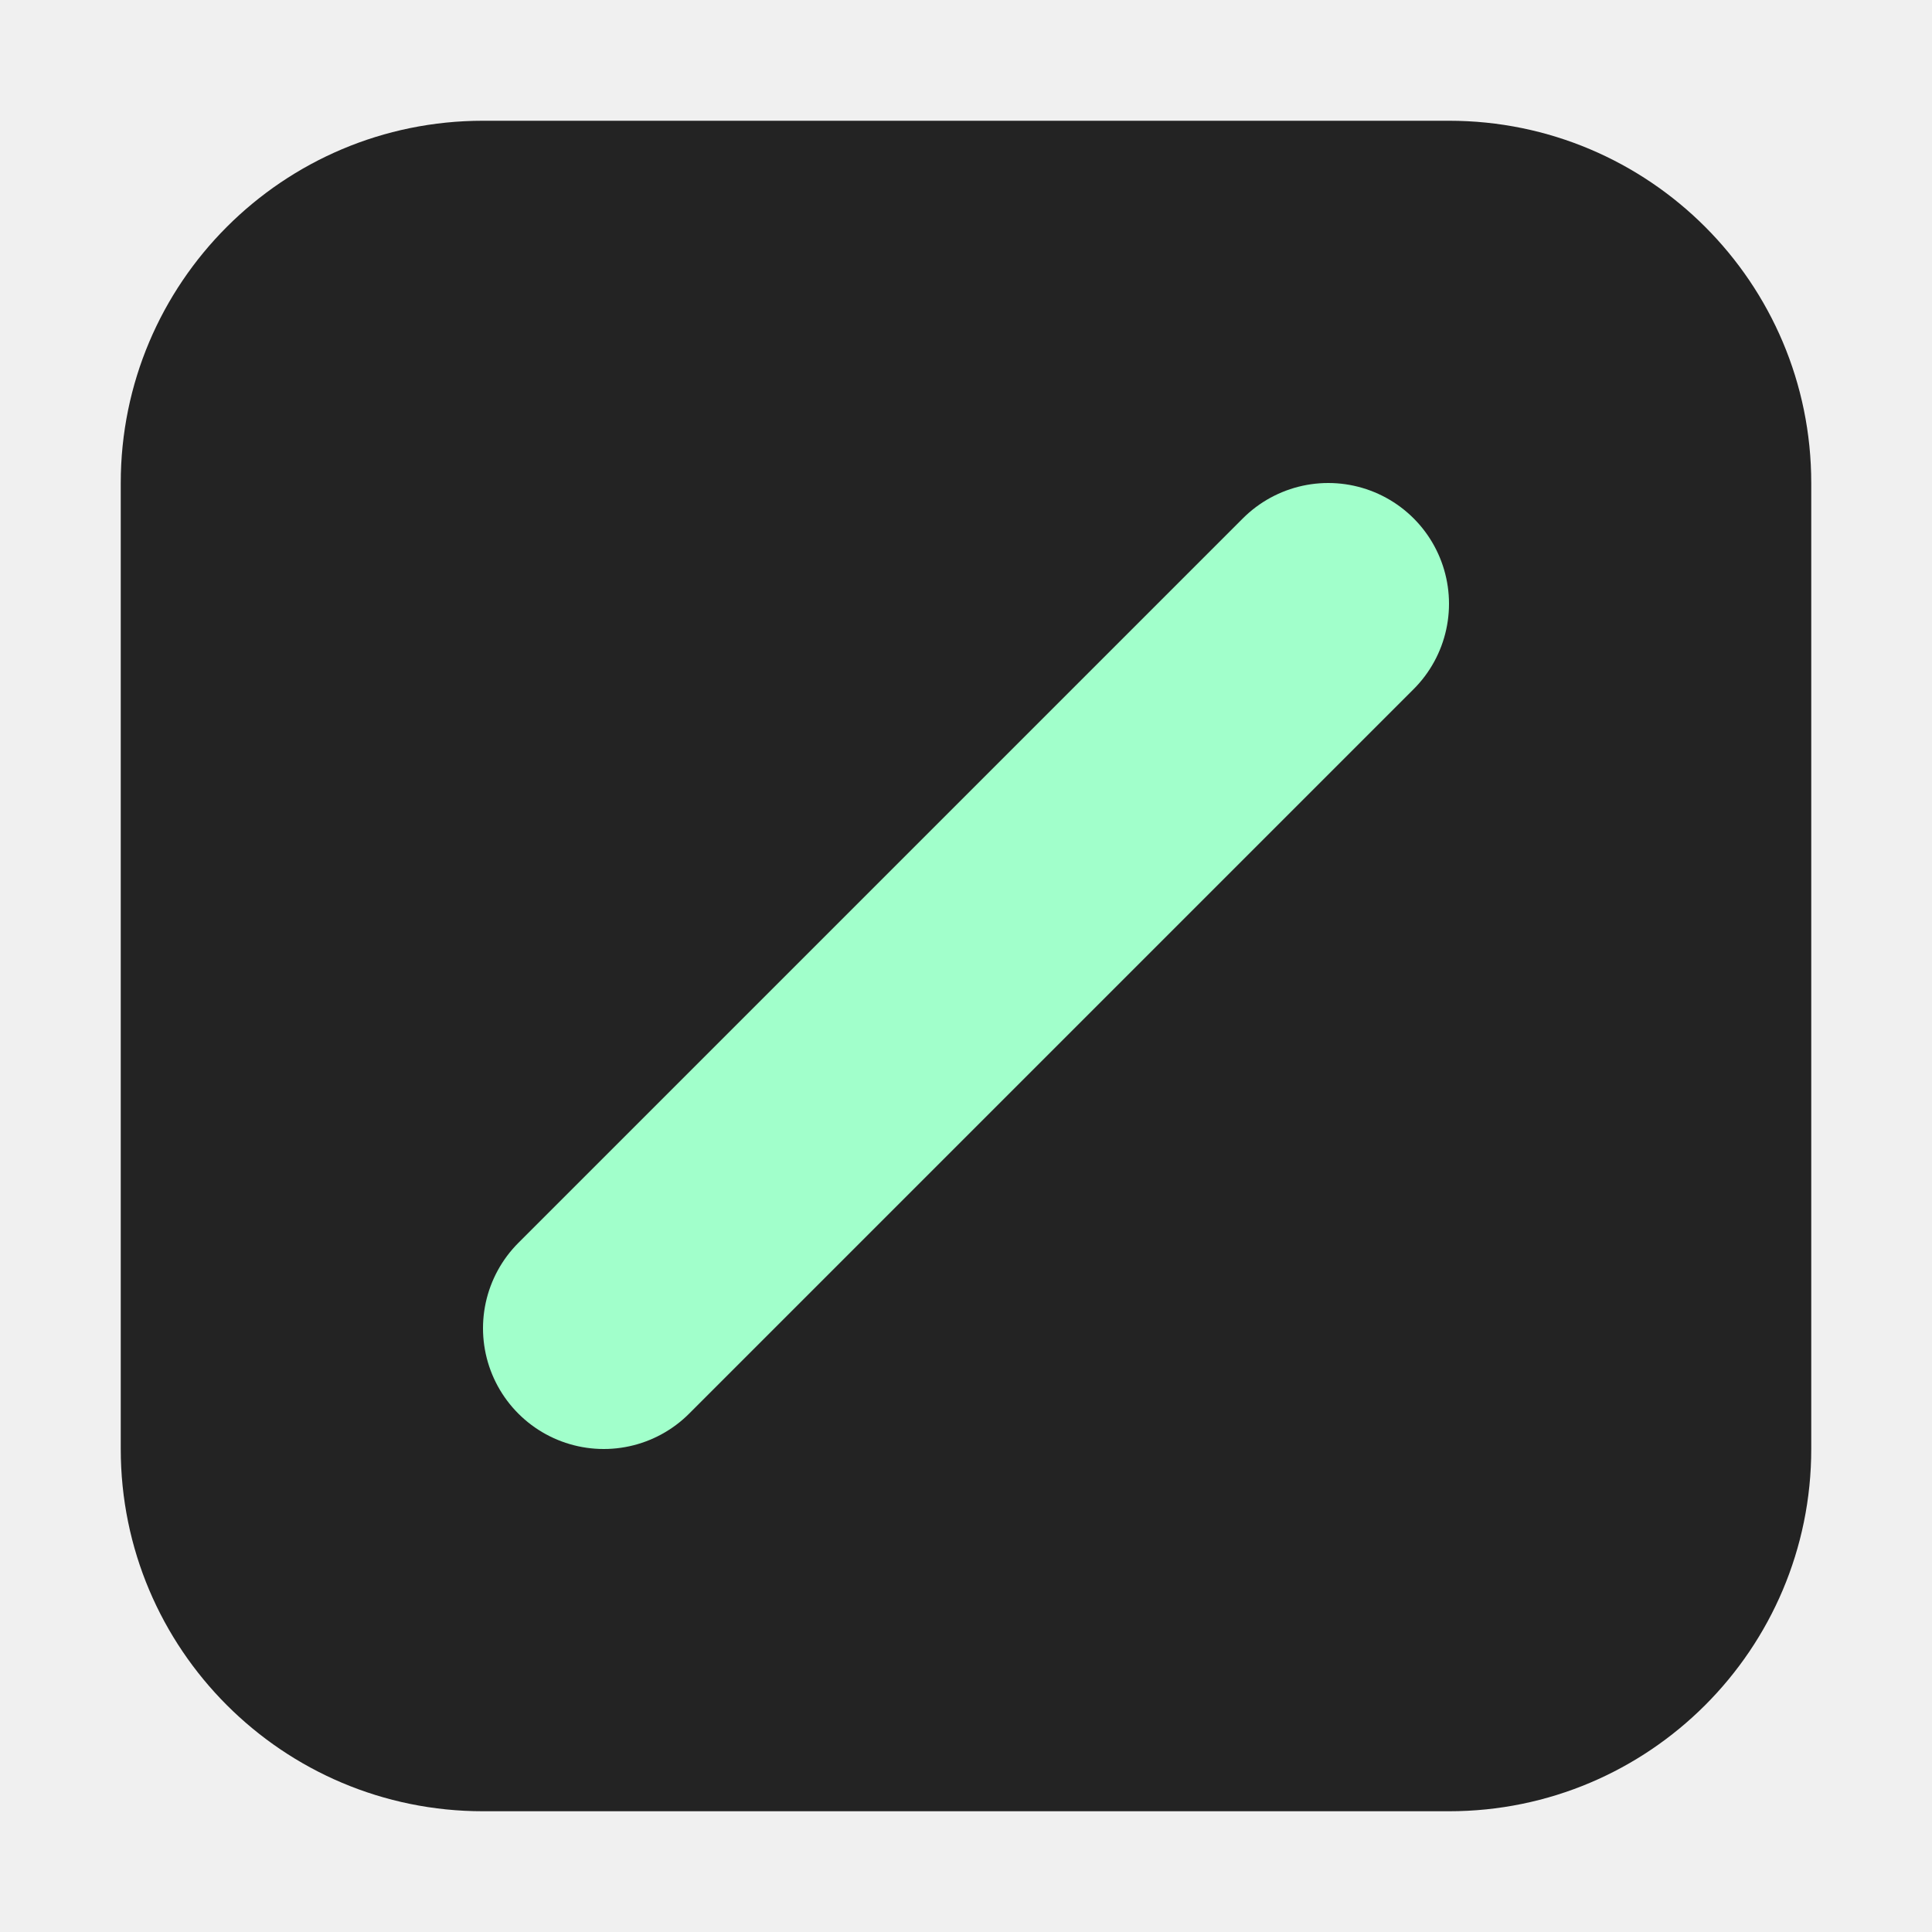
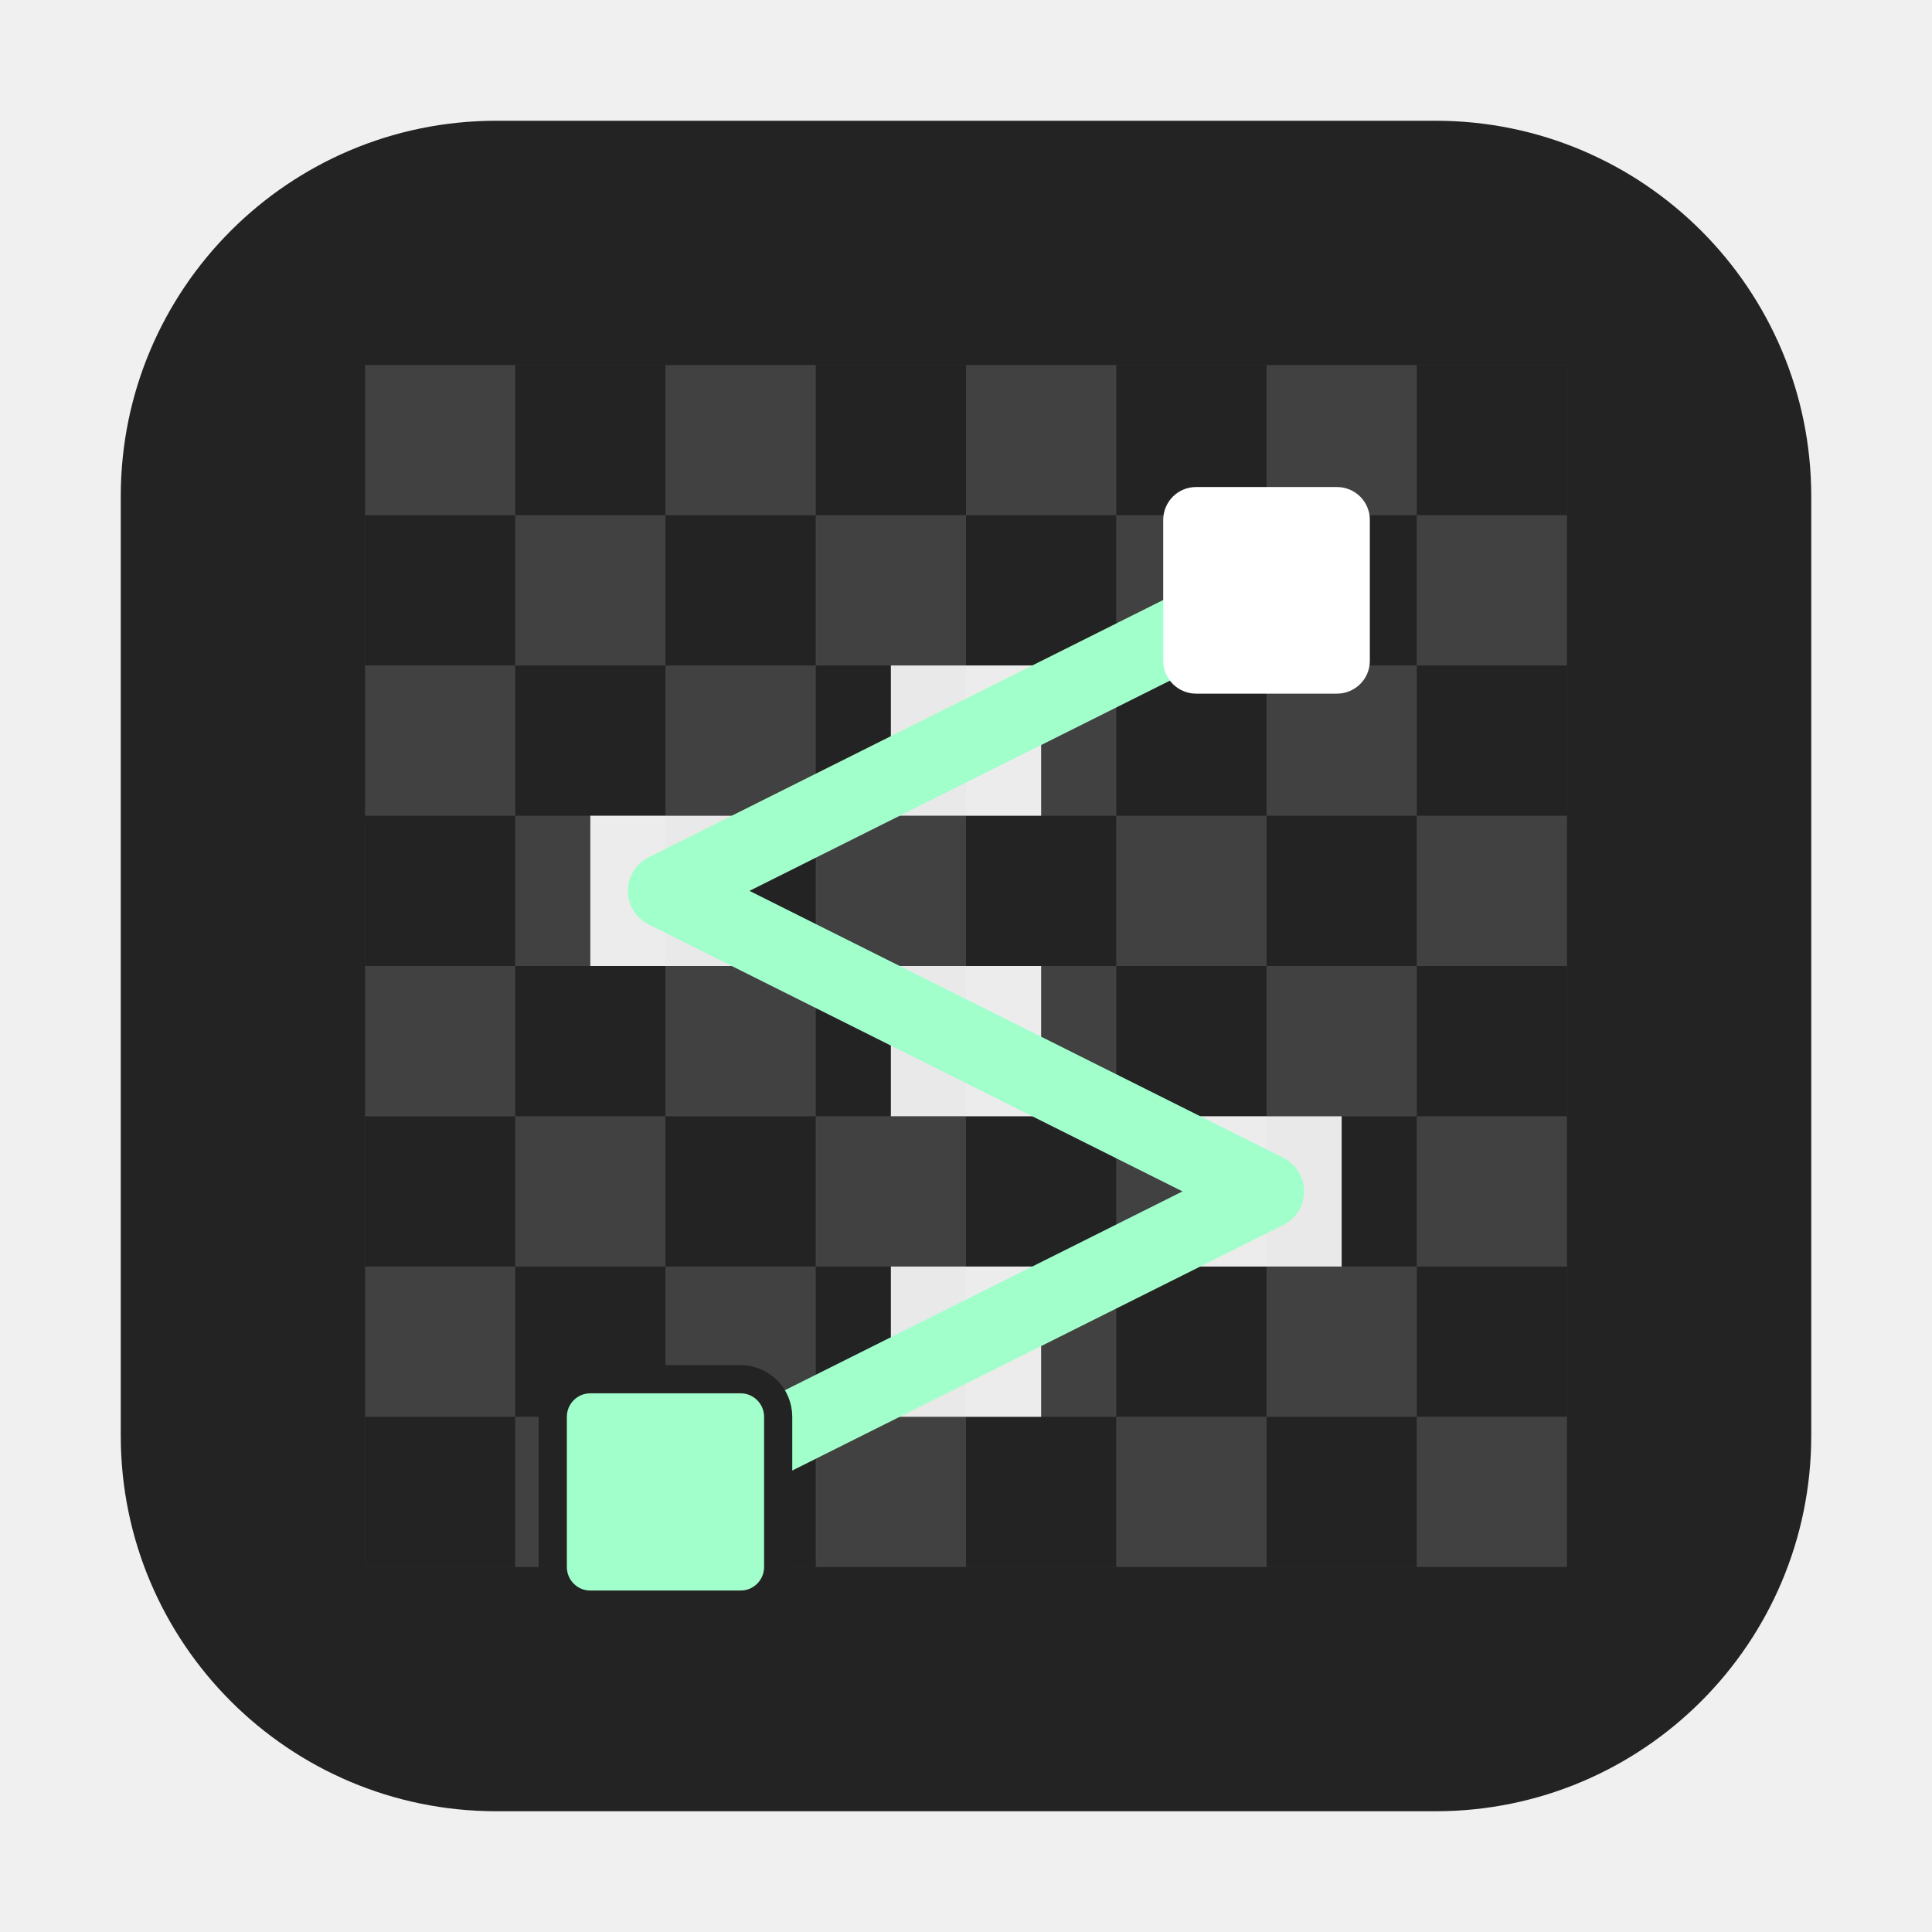
- <svg xmlns="http://www.w3.org/2000/svg" viewBox="0 0 16 16" width="256" height="256" role="img" aria-labelledby="title desc">
-   <rect x="1" y="1" width="14" height="14" rx="3" fill="#232323" />
-   <path d="M5 11 11 5" fill="none" stroke="#a1ffcb" stroke-width="2" stroke-linecap="round" />
+ <svg xmlns="http://www.w3.org/2000/svg" viewBox="-12.857 -12.857 205.714 205.714" width="1024" height="1024" role="img" aria-labelledby="title desc">
+   <defs>
+     <pattern id="board" x="26" y="26" width="32" height="32" patternUnits="userSpaceOnUse">
+       <rect width="16" height="16" fill="#ffffff" fill-opacity="0.14" />
+       <rect x="16" y="16" width="16" height="16" fill="#ffffff" fill-opacity="0.14" />
+     </pattern>
+   </defs>
+   <rect width="180" height="180" rx="40" fill="#232323" />
+   <rect x="26" y="26" width="128" height="128" fill="url(#board)" />
+   <g fill="#ffffff" fill-opacity="0.9">
+     <rect x="82" y="58" width="16" height="16" />
+     <rect x="50" y="74" width="16" height="16" />
+     <rect x="82" y="90" width="16" height="16" />
+     <rect x="114" y="106" width="16" height="16" />
+     <rect x="82" y="122" width="16" height="16" />
+   </g>
+   <polyline points="122,50 90,66 58,82 90,98 122,114 90,130 58,146" fill="none" stroke="#a1ffcb" stroke-width="8" stroke-linecap="round" stroke-linejoin="round" />
+   <rect x="111" y="39" width="22" height="22" rx="3.5" fill="#ffffff" />
+   <rect x="46" y="134" width="24" height="24" rx="4" fill="#a1ffcb" stroke="#232323" stroke-width="3" />
</svg>
